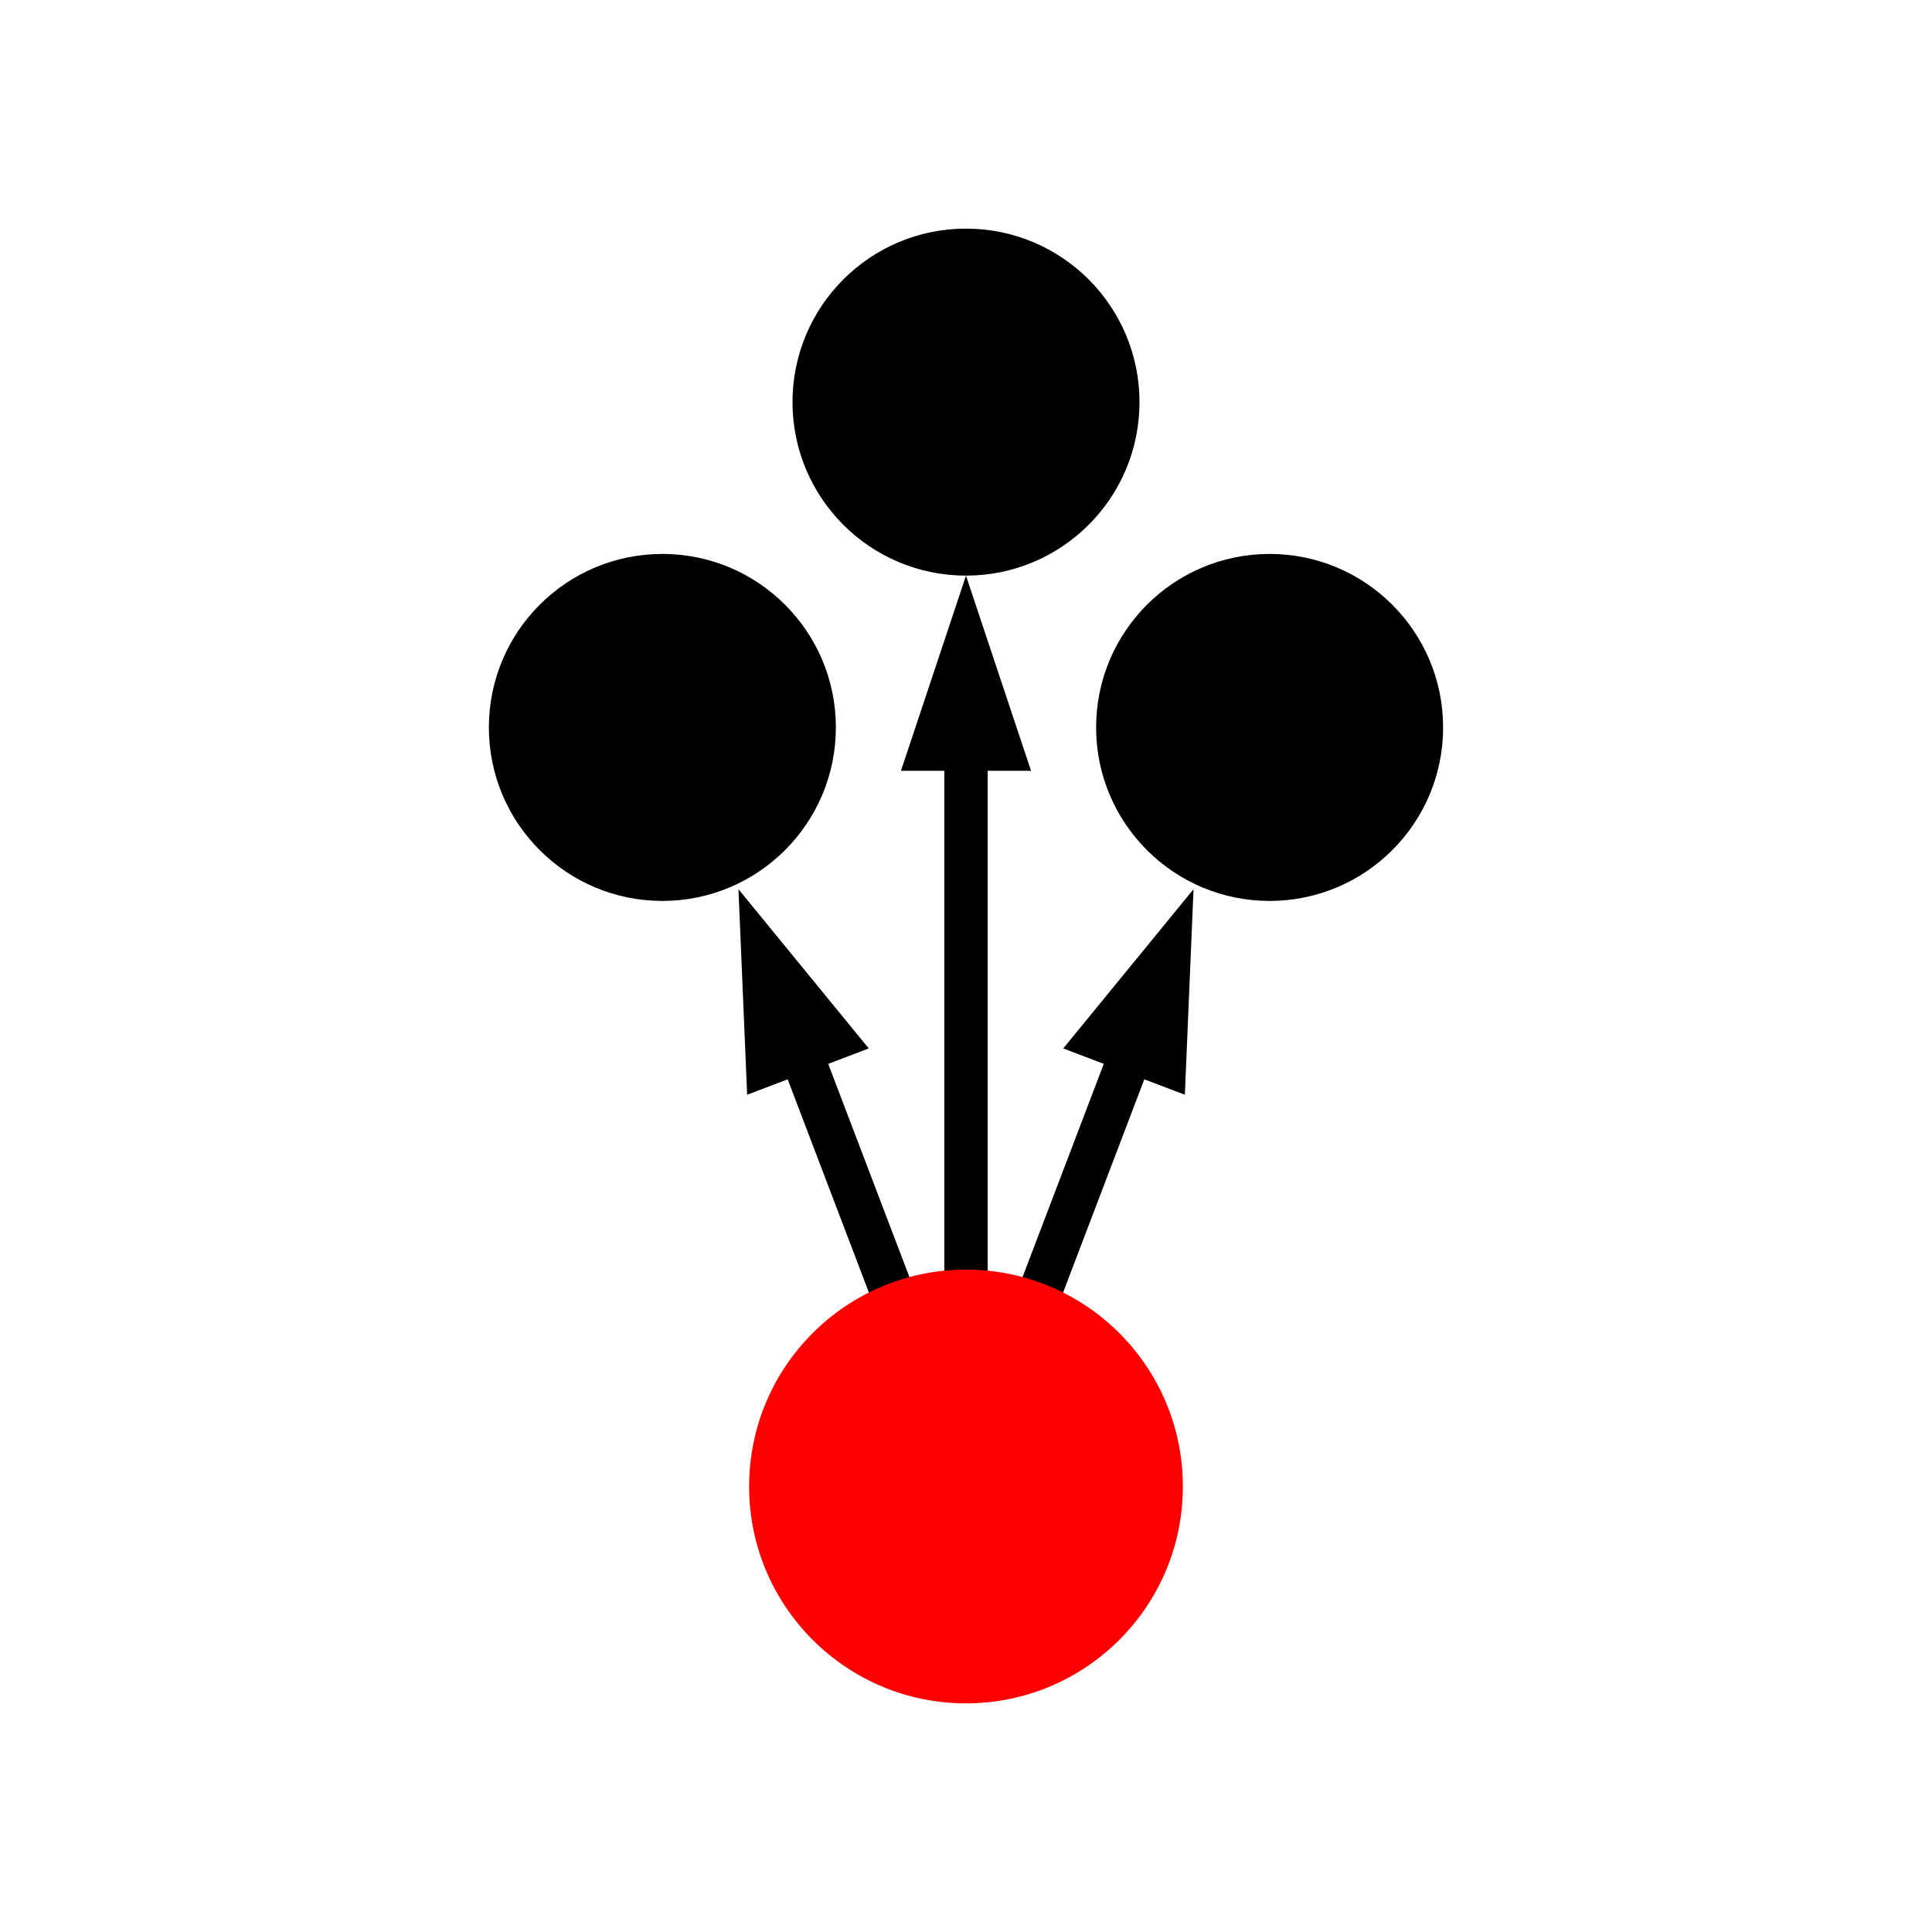
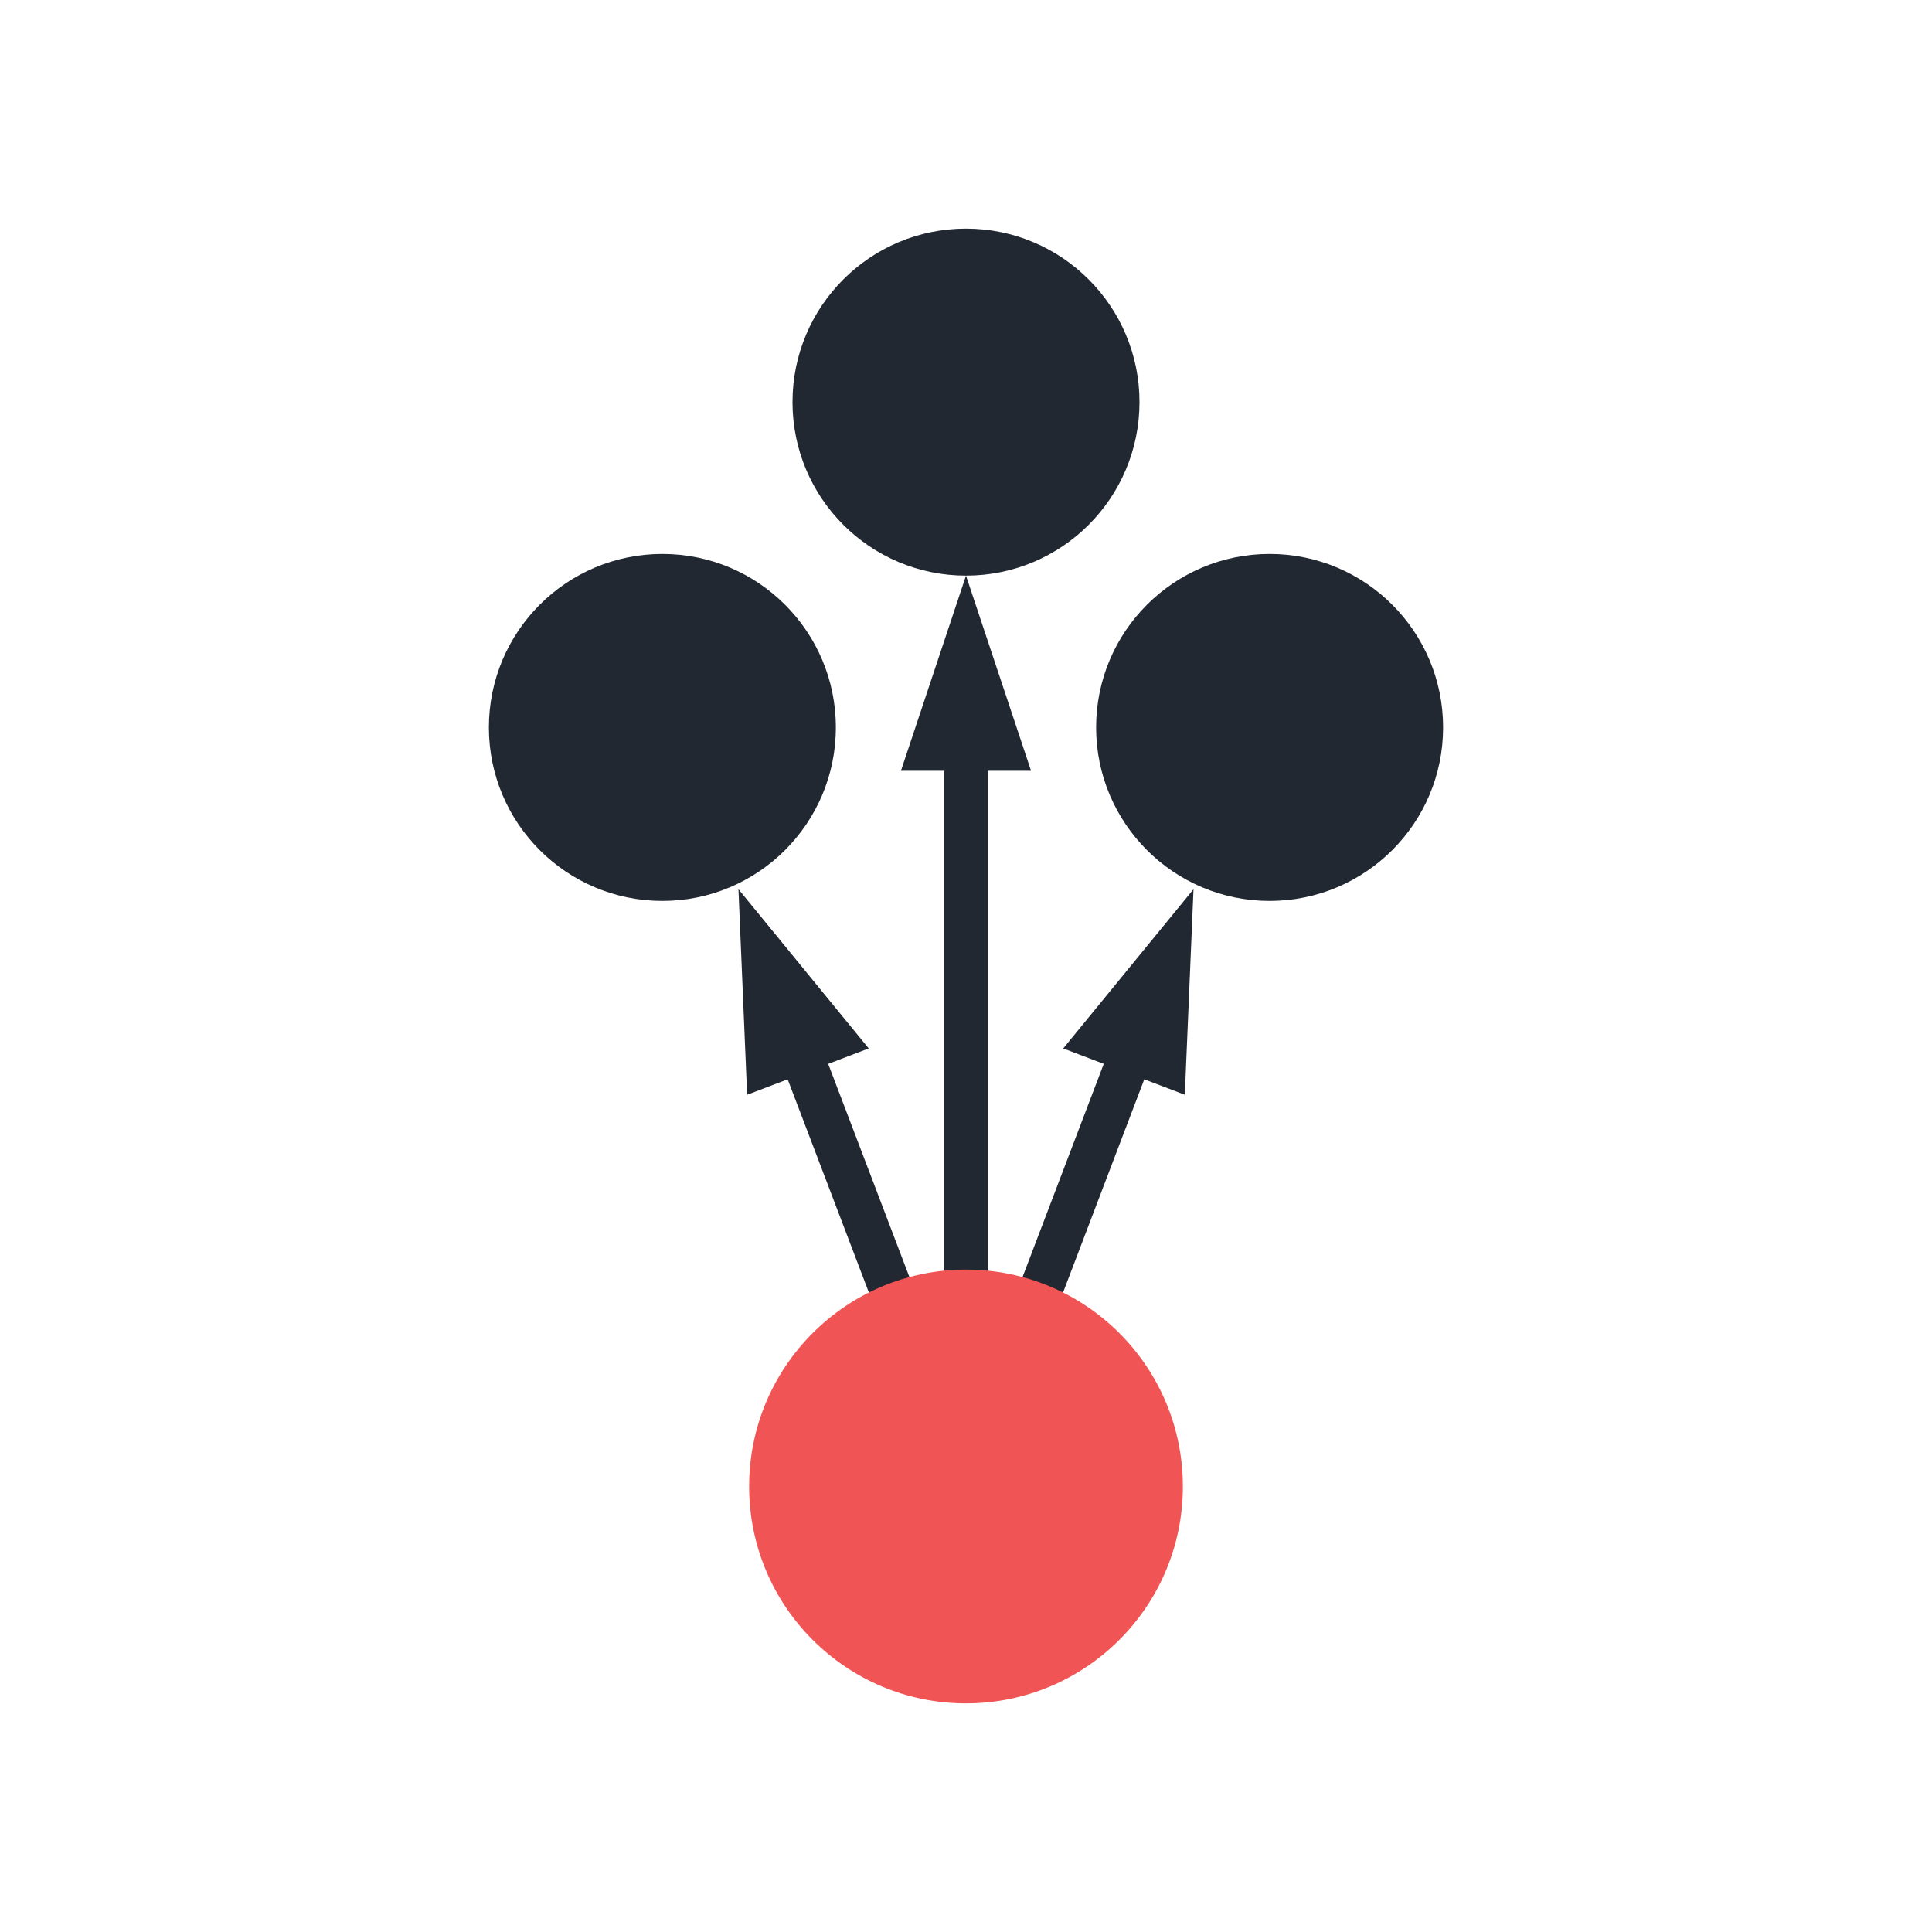
<svg xmlns="http://www.w3.org/2000/svg" width="150" height="150" viewBox="0 0 39.688 39.688" version="1.1" id="svg18956">
  <defs id="defs18953">
    <marker id="arrowhead-1-6" viewBox="0 -5 10 10" refX="2" refY="0" markerUnits="userSpaceOnUse" markerWidth="10" markerHeight="10" orient="auto">
      <path d="M 0,-3 9,0 0,3 Z" id="path8-7-7" />
    </marker>
    <marker id="marker18933" viewBox="0 -5 10 10" refX="2" refY="0" markerUnits="userSpaceOnUse" markerWidth="10" markerHeight="10" orient="auto">
      <path d="M 0,-3 9,0 0,3 Z" id="path18931" />
    </marker>
    <marker id="marker18937" viewBox="0 -5 10 10" refX="2" refY="0" markerUnits="userSpaceOnUse" markerWidth="10" markerHeight="10" orient="auto">
      <path d="M 0,-3 9,0 0,3 Z" id="path18935" />
    </marker>
    <marker id="arrowhead-1-6-0" viewBox="0 -5 10 10" refX="2" refY="0" markerUnits="userSpaceOnUse" markerWidth="10" markerHeight="10" orient="auto">
      <path d="M 0,-3 9,0 0,3 Z" id="path8-7-7-8" />
    </marker>
    <marker id="marker20003" viewBox="0 -5 10 10" refX="2" refY="0" markerUnits="userSpaceOnUse" markerWidth="10" markerHeight="10" orient="auto">
      <path d="M 0,-3 9,0 0,3 Z" id="path20001" />
    </marker>
    <marker id="marker20007" viewBox="0 -5 10 10" refX="2" refY="0" markerUnits="userSpaceOnUse" markerWidth="10" markerHeight="10" orient="auto">
      <path d="M 0,-3 9,0 0,3 Z" id="path20005" />
    </marker>
  </defs>
  <g id="layer1" transform="translate(-93.91481,-138.6146)">
    <g id="g17777" transform="matrix(0.4455077,0,0,0.4455077,279.0385,121.749)">
-       <line class="arrow" x1="-370.992" y1="106.399" x2="-370.992" y2="71.399" id="line13-3-7" style="stroke:#000000;stroke-width:2;marker-end:url(#arrowhead-1-6)" />
-       <line class="arrow" x1="-370.992" y1="106.399" x2="-378.992" y2="85.399" id="line15-4-0" style="stroke:#000000;stroke-width:2;marker-end:url(#arrowhead-1-6)" />
-       <line class="arrow" x1="-370.992" y1="106.399" x2="-362.992" y2="85.399" id="line17-7-5" style="stroke:#000000;stroke-width:2;marker-end:url(#arrowhead-1-6)" />
-       <circle fill="#ff0000" r="10" id="circle19-7-7" cx="-370.992" cy="106.399" />
-       <circle class="storage" r="8" cy="56.399" id="circle21-2-4" cx="-370.992" style="fill:#000000" />
-       <circle class="storage" cy="71.399" cx="-384.992" id="circle23-4-8" r="8" style="fill:#000000" />
-       <circle class="storage" r="8" cy="71.399" cx="-356.992" id="circle25-6-0" style="fill:#000000" />
+       <g id="line13-3-7" class="arrow">
+         <path style="color:#000000;fill:#222831;stroke-width:2;-inkscape-stroke:none" d="M -370.992,106.399 V 71.399" id="path1482" />
+         <path style="color:#000000;fill:#222831;-inkscape-stroke:none" d="m -371.992,71.398 v 35 h 2 V 71.398 Z" id="path1484" />
+         <g id="g1476">
+           <path d="m -373.992,73.399 3,-9 3,9 z" id="path1478" style="fill:#222831;fill-opacity:1" />
+         </g>
+       </g>
+       <g id="line15-4-0" class="arrow">
+         <path style="color:#000000;fill:#222831;stroke-width:2;-inkscape-stroke:none" d="m -370.992,106.399 -4.856,-12.747 -2.963,-7.779 -0.181,-0.474" id="path1451" />
+         <path style="color:#000000;fill:#222831;-inkscape-stroke:none" d="m -378.059,85.043 -1.869,0.711 0.182,0.475 2.963,7.779 4.855,12.746 1.869,-0.711 -4.855,-12.748 -2.963,-7.777 z" id="path1453" />
+         <g id="g1445">
+           <path d="m -381.084,88.336 -0.4,-9.478 6.007,7.342 z" id="path1447" style="fill:#222831;fill-opacity:1" />
+         </g>
+       </g>
+       <g id="line17-7-5" class="arrow">
+         <path style="color:#000000;fill:#222831;stroke-width:2;-inkscape-stroke:none" d="m -370.992,106.399 8,-21" id="path1513" />
+         <path style="color:#000000;fill:#222831;-inkscape-stroke:none" d="m -363.928,85.043 -8,21 1.869,0.711 8,-21 z" id="path1515" />
+         <g id="g1507">
+           <path d="m -366.508,86.2 6.007,-7.342 -0.401,9.478 z" id="path1509" style="fill:#222831;fill-opacity:1" />
+         </g>
+       </g>
+       <ellipse fill="#ff0000" id="circle19-7-7" cx="-370.992" cy="106.399" rx="10" ry="10" style="fill:#f05454;fill-opacity:1" />
+       <circle class="storage" r="8" cy="56.399" id="circle21-2-4" cx="-370.992" style="fill:#222831;fill-opacity:1" />
+       <circle class="storage" cy="71.399" cx="-384.992" id="circle23-4-8" r="8" style="fill:#222831;fill-opacity:1" />
+       <circle class="storage" r="8" cy="71.399" cx="-356.992" id="circle25-6-0" style="fill:#222831;fill-opacity:1" />
    </g>
  </g>
</svg>
